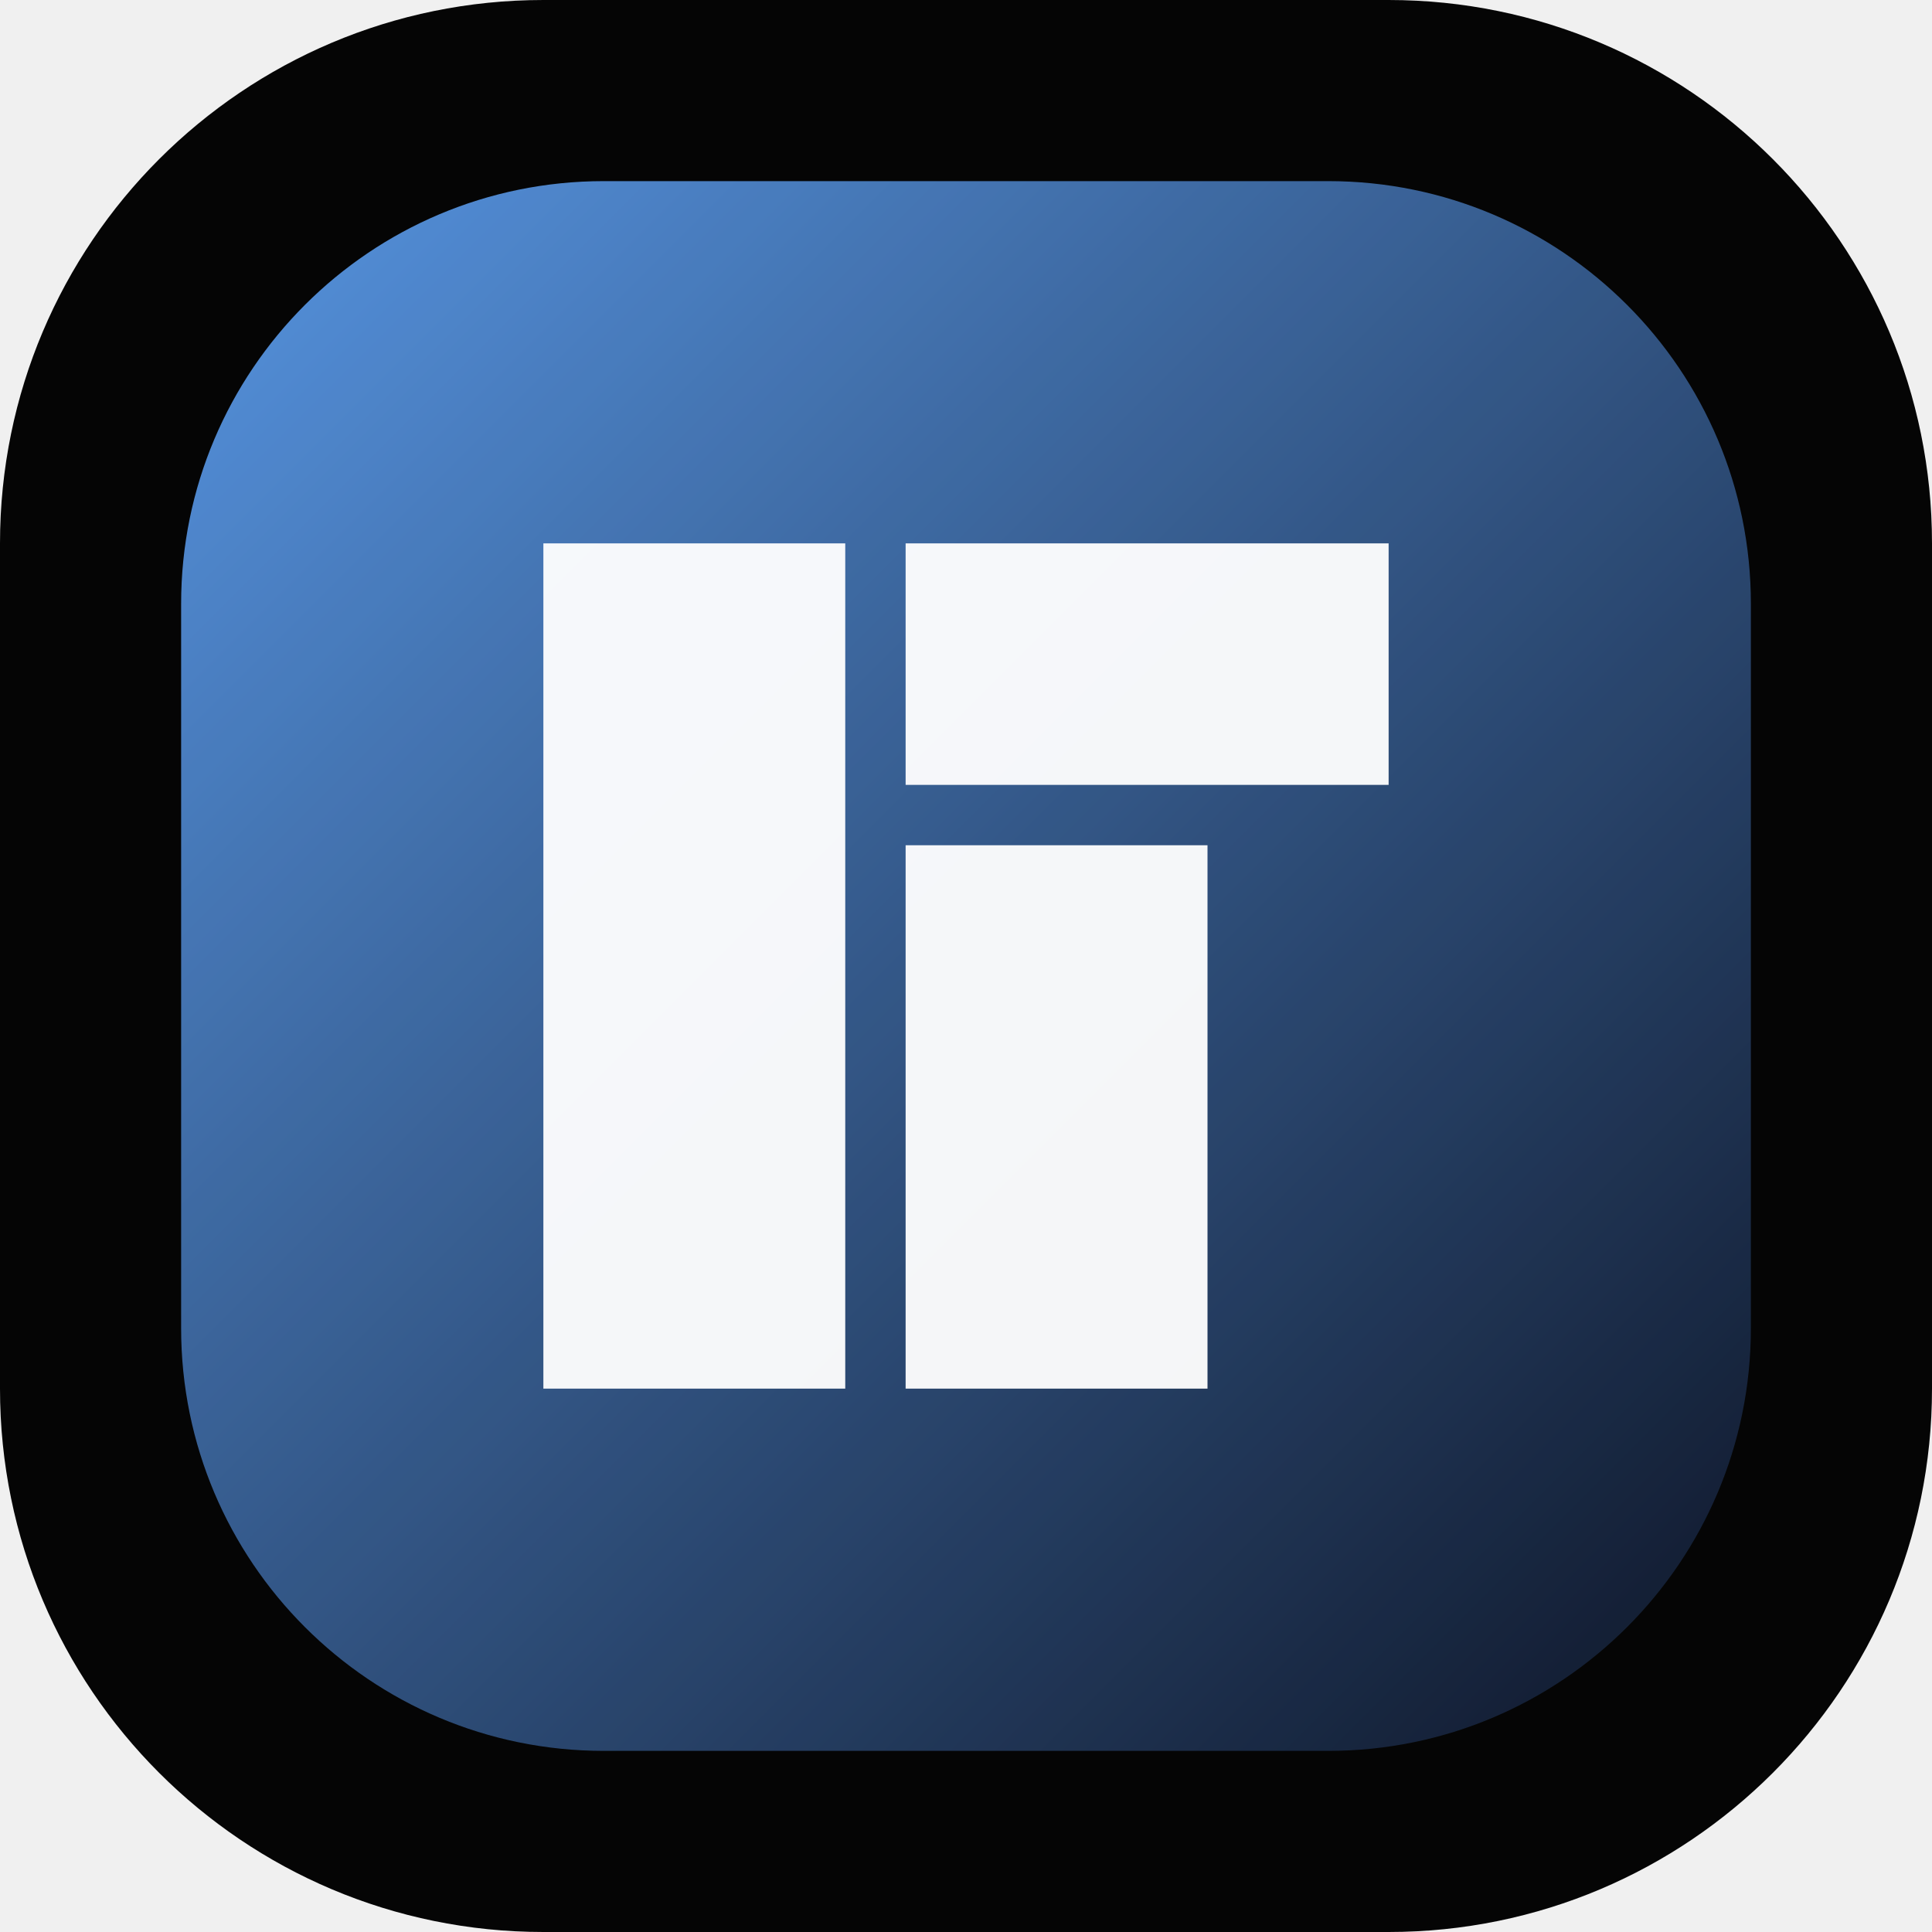
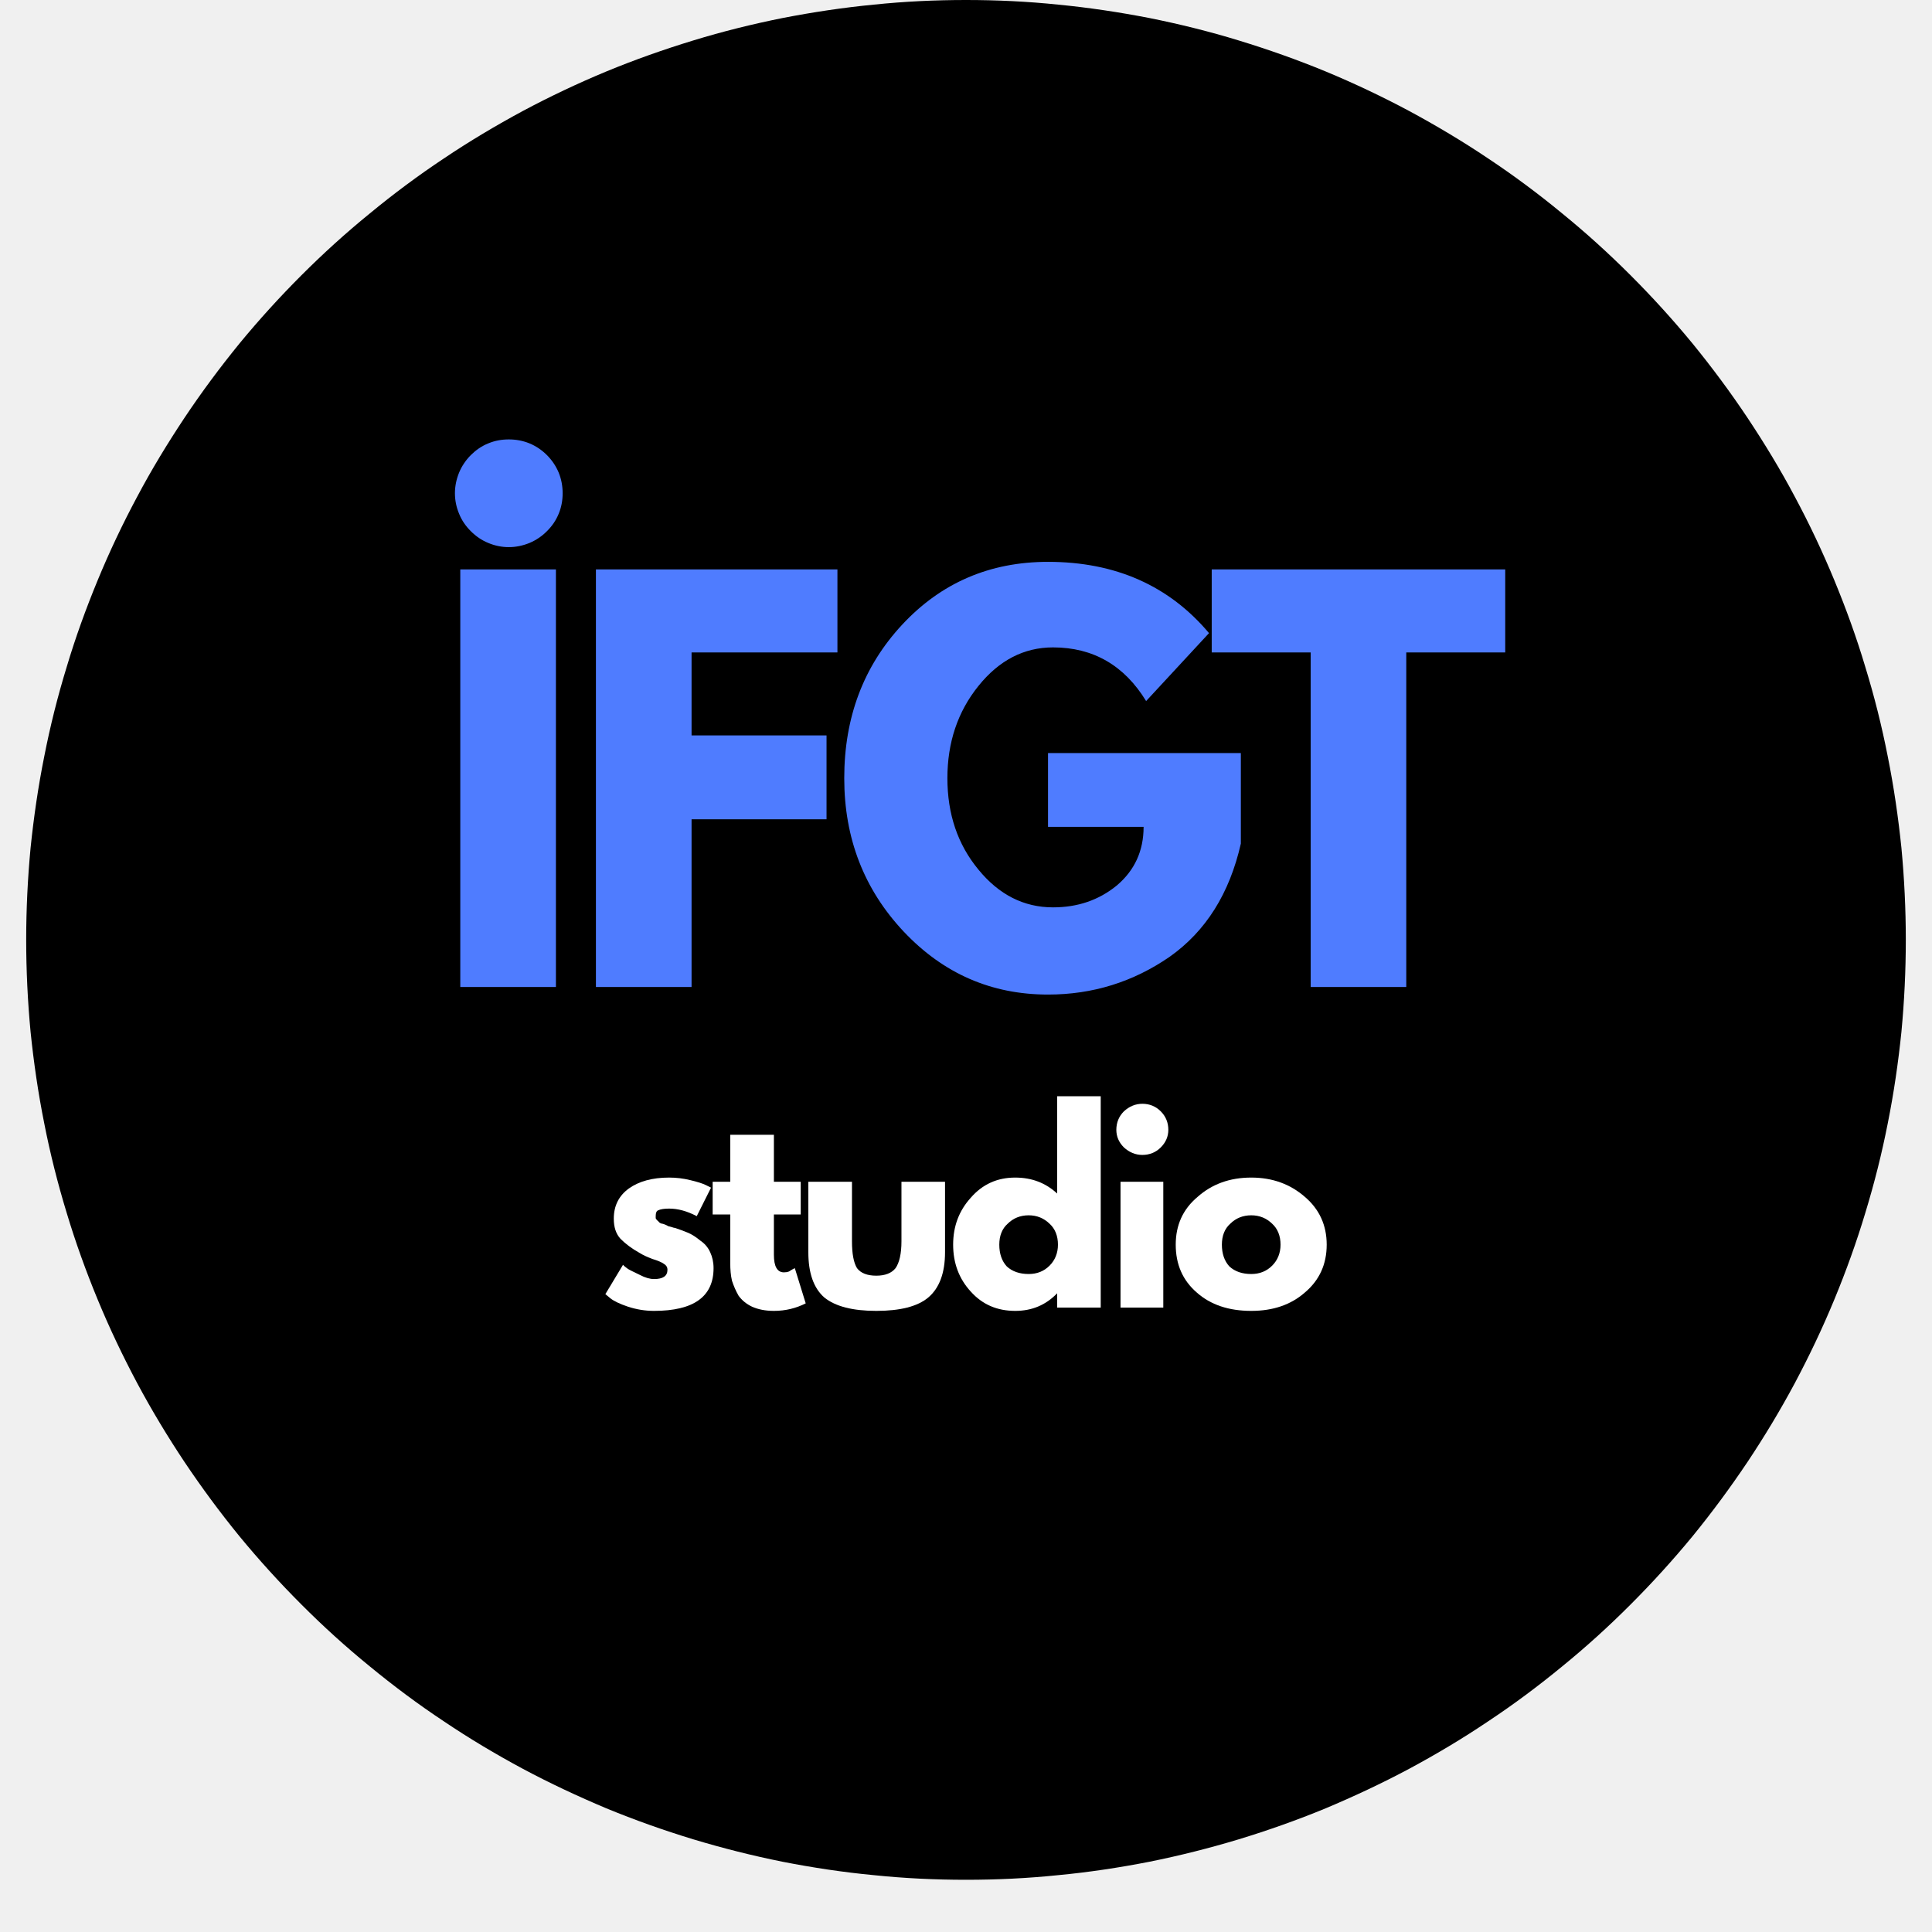
- <svg xmlns="http://www.w3.org/2000/svg" viewBox="0 0 64 64" role="img" aria-label="IFGT Studio icon">
+ <svg xmlns="http://www.w3.org/2000/svg" width="48" zoomAndPan="magnify" viewBox="0 0 36 36" height="48" preserveAspectRatio="xMidYMid meet" version="1.0">
  <defs>
-     <linearGradient id="g" x1="0" y1="0" x2="1" y2="1">
-       <stop offset="0%" stop-color="#60a5fa" />
-       <stop offset="100%" stop-color="#0f172a" />
-     </linearGradient>
+     <g />
+     <clipPath id="d44f660444">
+       <path d="M 0.488 0 L 35.512 0 L 35.512 35.027 L 0.488 35.027 Z M 0.488 0 " clip-rule="nonzero" />
+     </clipPath>
+     <clipPath id="057b6409e1">
+       <path d="M 8.477 8.188 L 10.668 8.188 L 10.668 10.375 L 8.477 10.375 Z M 8.477 8.188 " clip-rule="nonzero" />
+     </clipPath>
+     <clipPath id="d04133bb01">
+       <rect x="0" width="24" y="0" height="13" />
+     </clipPath>
+     <clipPath id="820a023572">
+       <path d="M 7 0.082 L 11 0.082 L 11 5 L 7 5 Z M 7 0.082 " clip-rule="nonzero" />
+     </clipPath>
+     <clipPath id="6fb75fb816">
+       <path d="M 10 0.082 L 12 0.082 L 12 5 L 10 5 Z M 10 0.082 " clip-rule="nonzero" />
+     </clipPath>
+     <clipPath id="92005616da">
+       <path d="M 11 1 L 14.773 1 L 14.773 5 L 11 5 Z M 11 1 " clip-rule="nonzero" />
+     </clipPath>
+     <clipPath id="49a1d2d900">
+       <rect x="0" width="15" y="0" height="7" />
+     </clipPath>
  </defs>
-   <rect width="64" height="64" rx="18" fill="#050505" />
-   <rect x="6" y="6" width="52" height="52" rx="14" fill="url(#g)" opacity="0.9" />
-   <path d="M18 18h10v28H18zM30 18h16v8H30zM30 28h10v18H30z" fill="#ffffff" opacity="0.95" />
+   <g clip-path="url(#d44f660444)">
+     <path fill="#000000" d="M 35.512 17.512 C 35.512 18.086 35.484 18.66 35.43 19.23 C 35.371 19.801 35.289 20.367 35.176 20.93 C 35.066 21.492 34.926 22.047 34.758 22.598 C 34.594 23.145 34.398 23.688 34.18 24.215 C 33.961 24.746 33.715 25.262 33.445 25.77 C 33.176 26.273 32.879 26.766 32.562 27.242 C 32.242 27.719 31.902 28.18 31.539 28.625 C 31.176 29.066 30.789 29.492 30.383 29.898 C 29.977 30.305 29.555 30.688 29.109 31.051 C 28.668 31.414 28.207 31.758 27.73 32.074 C 27.254 32.395 26.762 32.688 26.254 32.961 C 25.75 33.23 25.23 33.473 24.703 33.695 C 24.172 33.914 23.633 34.105 23.082 34.273 C 22.535 34.438 21.98 34.578 21.418 34.691 C 20.855 34.801 20.289 34.887 19.715 34.941 C 19.145 35 18.574 35.027 18 35.027 C 17.426 35.027 16.855 35 16.285 34.941 C 15.711 34.887 15.145 34.801 14.582 34.691 C 14.02 34.578 13.465 34.438 12.918 34.273 C 12.367 34.105 11.828 33.914 11.297 33.695 C 10.77 33.473 10.25 33.23 9.746 32.961 C 9.238 32.688 8.746 32.395 8.27 32.074 C 7.793 31.758 7.332 31.414 6.891 31.051 C 6.445 30.688 6.023 30.305 5.617 29.898 C 5.211 29.492 4.824 29.066 4.461 28.625 C 4.098 28.18 3.758 27.719 3.438 27.242 C 3.121 26.766 2.824 26.273 2.555 25.77 C 2.285 25.262 2.039 24.746 1.82 24.215 C 1.602 23.688 1.406 23.145 1.242 22.598 C 1.074 22.047 0.934 21.492 0.824 20.93 C 0.711 20.367 0.629 19.801 0.57 19.23 C 0.516 18.66 0.488 18.086 0.488 17.512 C 0.488 16.941 0.516 16.367 0.57 15.797 C 0.629 15.227 0.711 14.66 0.824 14.098 C 0.934 13.535 1.074 12.977 1.242 12.43 C 1.406 11.879 1.602 11.34 1.82 10.812 C 2.039 10.281 2.285 9.762 2.555 9.258 C 2.824 8.75 3.121 8.262 3.438 7.785 C 3.758 7.305 4.098 6.848 4.461 6.402 C 4.824 5.961 5.211 5.535 5.617 5.129 C 6.023 4.723 6.445 4.34 6.891 3.977 C 7.332 3.613 7.793 3.27 8.27 2.953 C 8.746 2.633 9.238 2.34 9.746 2.066 C 10.25 1.797 10.77 1.551 11.297 1.332 C 11.828 1.113 12.367 0.922 12.918 0.754 C 13.465 0.586 14.02 0.449 14.582 0.336 C 15.145 0.227 15.711 0.141 16.285 0.086 C 16.855 0.027 17.426 0 18 0 C 18.574 0 19.145 0.027 19.715 0.086 C 20.289 0.141 20.855 0.227 21.418 0.336 C 21.98 0.449 22.535 0.586 23.082 0.754 C 23.633 0.922 24.172 1.113 24.703 1.332 C 25.23 1.551 25.75 1.797 26.254 2.066 C 26.762 2.34 27.254 2.633 27.73 2.953 C 28.207 3.27 28.668 3.613 29.109 3.977 C 29.555 4.34 29.977 4.723 30.383 5.129 C 30.789 5.535 31.176 5.961 31.539 6.402 C 31.902 6.848 32.242 7.305 32.562 7.785 C 32.879 8.262 33.176 8.75 33.445 9.258 C 33.715 9.762 33.961 10.281 34.18 10.812 C 34.398 11.34 34.594 11.879 34.758 12.43 C 34.926 12.977 35.066 13.535 35.176 14.098 C 35.289 14.66 35.371 15.227 35.43 15.797 C 35.484 16.367 35.512 16.941 35.512 17.512 Z M 35.512 17.512 " fill-opacity="1" fill-rule="nonzero" />
+   </g>
+   <g clip-path="url(#057b6409e1)">
+     <path fill="#4f7cff" d="M 10.484 9.191 C 10.484 9.324 10.461 9.453 10.41 9.574 C 10.359 9.699 10.285 9.805 10.191 9.898 C 10.098 9.992 9.988 10.066 9.867 10.117 C 9.742 10.168 9.613 10.195 9.48 10.195 C 9.348 10.195 9.219 10.168 9.098 10.117 C 8.973 10.066 8.867 9.992 8.773 9.898 C 8.68 9.805 8.605 9.699 8.555 9.574 C 8.504 9.453 8.477 9.324 8.477 9.191 C 8.477 9.059 8.504 8.93 8.555 8.805 C 8.605 8.684 8.68 8.574 8.773 8.48 C 8.867 8.387 8.973 8.312 9.098 8.262 C 9.219 8.211 9.348 8.188 9.48 8.188 C 9.613 8.188 9.742 8.211 9.867 8.262 C 9.988 8.312 10.098 8.387 10.191 8.48 C 10.285 8.574 10.359 8.684 10.41 8.805 C 10.461 8.93 10.484 9.059 10.484 9.191 Z M 10.484 9.191 " fill-opacity="1" fill-rule="nonzero" />
+   </g>
+   <g transform="matrix(1, 0, 0, 1, 7, 9)">
+     <g clip-path="url(#d04133bb01)">
+       <g fill="#4f7cff" fill-opacity="1">
+         <g transform="translate(1.014713, 9.391276)">
+           <g>
+             <path d="M 2.344 -7.781 L 2.344 0 L 0.562 0 L 0.562 -7.781 Z M 2.344 -7.781 " />
+           </g>
+         </g>
+       </g>
+       <g fill="#4f7cff" fill-opacity="1">
+         <g transform="translate(3.54221, 9.391276)">
+           <g>
+             <path d="M 5.062 -7.781 L 5.062 -6.234 L 2.344 -6.234 L 2.344 -4.688 L 4.859 -4.688 L 4.859 -3.125 L 2.344 -3.125 L 2.344 0 L 0.562 0 L 0.562 -7.781 Z M 5.062 -7.781 " />
+           </g>
+         </g>
+       </g>
+       <g fill="#4f7cff" fill-opacity="1">
+         <g transform="translate(8.512328, 9.391276)">
+           <g>
+             <path d="M 7.609 -4.359 L 7.609 -2.672 C 7.398 -1.742 6.957 -1.039 6.281 -0.562 C 5.602 -0.094 4.848 0.141 4.016 0.141 C 2.961 0.141 2.066 -0.25 1.328 -1.031 C 0.586 -1.82 0.219 -2.773 0.219 -3.891 C 0.219 -5.023 0.578 -5.977 1.297 -6.75 C 2.023 -7.531 2.93 -7.922 4.016 -7.922 C 5.273 -7.922 6.273 -7.477 7.016 -6.594 L 5.844 -5.328 C 5.438 -5.992 4.859 -6.328 4.109 -6.328 C 3.566 -6.328 3.102 -6.086 2.719 -5.609 C 2.332 -5.129 2.141 -4.555 2.141 -3.891 C 2.141 -3.223 2.332 -2.656 2.719 -2.188 C 3.102 -1.719 3.566 -1.484 4.109 -1.484 C 4.566 -1.484 4.961 -1.617 5.297 -1.891 C 5.629 -2.172 5.797 -2.535 5.797 -2.984 L 4.016 -2.984 L 4.016 -4.359 Z M 7.609 -4.359 " />
+           </g>
+         </g>
+       </g>
+       <g fill="#4f7cff" fill-opacity="1">
+         <g transform="translate(15.50067, 9.391276)">
+           <g>
+             <path d="M 0.078 -6.234 L 0.078 -7.781 L 5.547 -7.781 L 5.547 -6.234 L 3.703 -6.234 L 3.703 0 L 1.922 0 L 1.922 -6.234 Z M 0.078 -6.234 " />
+           </g>
+         </g>
+       </g>
+       <g fill="#4f7cff" fill-opacity="1">
+         <g transform="translate(20.74473, 9.391276)">
+           <g />
+         </g>
+       </g>
+     </g>
+   </g>
+   <g transform="matrix(1, 0, 0, 1, 10, 20)">
+     <g clip-path="url(#49a1d2d900)">
+       <g fill="#ffffff" fill-opacity="1">
+         <g transform="translate(1.171079, 4.364386)">
+           <g>
+             <path d="M 1.297 -2.422 C 1.43 -2.422 1.562 -2.406 1.688 -2.375 C 1.82 -2.344 1.922 -2.312 1.984 -2.281 L 2.078 -2.234 L 1.812 -1.703 C 1.633 -1.797 1.461 -1.844 1.297 -1.844 C 1.203 -1.844 1.133 -1.832 1.094 -1.812 C 1.062 -1.801 1.047 -1.766 1.047 -1.703 C 1.047 -1.691 1.047 -1.68 1.047 -1.672 C 1.047 -1.66 1.051 -1.648 1.062 -1.641 C 1.07 -1.629 1.082 -1.617 1.094 -1.609 C 1.102 -1.598 1.113 -1.586 1.125 -1.578 C 1.145 -1.566 1.16 -1.562 1.172 -1.562 C 1.18 -1.562 1.195 -1.555 1.219 -1.547 C 1.25 -1.535 1.27 -1.523 1.281 -1.516 C 1.289 -1.516 1.312 -1.508 1.344 -1.5 C 1.375 -1.488 1.395 -1.484 1.406 -1.484 C 1.5 -1.453 1.582 -1.422 1.656 -1.391 C 1.727 -1.359 1.801 -1.312 1.875 -1.25 C 1.957 -1.195 2.02 -1.125 2.062 -1.031 C 2.102 -0.945 2.125 -0.848 2.125 -0.734 C 2.125 -0.203 1.754 0.062 1.016 0.062 C 0.848 0.062 0.688 0.035 0.531 -0.016 C 0.383 -0.066 0.273 -0.117 0.203 -0.172 L 0.109 -0.25 L 0.438 -0.797 C 0.457 -0.773 0.488 -0.75 0.531 -0.719 C 0.57 -0.695 0.645 -0.66 0.75 -0.609 C 0.852 -0.555 0.941 -0.531 1.016 -0.531 C 1.18 -0.531 1.266 -0.586 1.266 -0.703 C 1.266 -0.754 1.242 -0.789 1.203 -0.812 C 1.16 -0.844 1.086 -0.875 0.984 -0.906 C 0.879 -0.945 0.801 -0.984 0.75 -1.016 C 0.602 -1.098 0.484 -1.188 0.391 -1.281 C 0.305 -1.375 0.266 -1.5 0.266 -1.656 C 0.266 -1.895 0.359 -2.082 0.547 -2.219 C 0.734 -2.352 0.984 -2.422 1.297 -2.422 Z M 1.297 -2.422 " />
+           </g>
+         </g>
+       </g>
+       <g fill="#ffffff" fill-opacity="1">
+         <g transform="translate(3.20134, 4.364386)">
+           <g>
+             <path d="M 0.406 -2.344 L 0.406 -3.219 L 1.219 -3.219 L 1.219 -2.344 L 1.719 -2.344 L 1.719 -1.734 L 1.219 -1.734 L 1.219 -0.984 C 1.219 -0.766 1.281 -0.656 1.406 -0.656 C 1.438 -0.656 1.469 -0.66 1.5 -0.672 C 1.531 -0.691 1.555 -0.707 1.578 -0.719 L 1.609 -0.734 L 1.812 -0.078 C 1.633 0.012 1.438 0.062 1.219 0.062 C 1.062 0.062 0.926 0.035 0.812 -0.016 C 0.707 -0.066 0.625 -0.133 0.562 -0.219 C 0.508 -0.312 0.469 -0.406 0.438 -0.5 C 0.414 -0.602 0.406 -0.711 0.406 -0.828 L 0.406 -1.734 L 0.078 -1.734 L 0.078 -2.344 Z M 0.406 -2.344 " />
+           </g>
+         </g>
+       </g>
+       <g fill="#ffffff" fill-opacity="1">
+         <g transform="translate(4.828299, 4.364386)">
+           <g>
+             <path d="M 1.047 -2.344 L 1.047 -1.234 C 1.047 -1.004 1.078 -0.836 1.141 -0.734 C 1.211 -0.641 1.332 -0.594 1.5 -0.594 C 1.664 -0.594 1.785 -0.641 1.859 -0.734 C 1.93 -0.836 1.969 -1.004 1.969 -1.234 L 1.969 -2.344 L 2.781 -2.344 L 2.781 -1.031 C 2.781 -0.645 2.676 -0.363 2.469 -0.188 C 2.27 -0.02 1.945 0.062 1.5 0.062 C 1.062 0.062 0.738 -0.02 0.531 -0.188 C 0.332 -0.363 0.234 -0.645 0.234 -1.031 L 0.234 -2.344 Z M 1.047 -2.344 " />
+           </g>
+         </g>
+       </g>
+       <g clip-path="url(#820a023572)">
+         <g fill="#ffffff" fill-opacity="1">
+           <g transform="translate(7.651417, 4.364386)">
+             <g>
+               <path d="M 0.438 -0.297 C 0.219 -0.535 0.109 -0.828 0.109 -1.172 C 0.109 -1.516 0.219 -1.805 0.438 -2.047 C 0.656 -2.297 0.93 -2.422 1.266 -2.422 C 1.578 -2.422 1.836 -2.32 2.047 -2.125 L 2.047 -3.938 L 2.859 -3.938 L 2.859 0 L 2.047 0 L 2.047 -0.266 C 1.836 -0.047 1.578 0.062 1.266 0.062 C 0.93 0.062 0.656 -0.055 0.438 -0.297 Z M 1.125 -1.562 C 1.02 -1.469 0.969 -1.336 0.969 -1.172 C 0.969 -1.004 1.016 -0.867 1.109 -0.766 C 1.211 -0.672 1.348 -0.625 1.516 -0.625 C 1.672 -0.625 1.801 -0.676 1.906 -0.781 C 2.008 -0.883 2.062 -1.016 2.062 -1.172 C 2.062 -1.336 2.008 -1.469 1.906 -1.562 C 1.801 -1.664 1.672 -1.719 1.516 -1.719 C 1.359 -1.719 1.227 -1.664 1.125 -1.562 Z M 1.125 -1.562 " />
+             </g>
+           </g>
+         </g>
+       </g>
+       <g clip-path="url(#6fb75fb816)">
+         <g fill="#ffffff" fill-opacity="1">
+           <g transform="translate(10.59828, 4.364386)">
+             <g>
+               <path d="M 0.344 -3.656 C 0.445 -3.75 0.562 -3.797 0.688 -3.797 C 0.82 -3.797 0.938 -3.75 1.031 -3.656 C 1.125 -3.562 1.172 -3.445 1.172 -3.312 C 1.172 -3.188 1.125 -3.078 1.031 -2.984 C 0.938 -2.891 0.82 -2.844 0.688 -2.844 C 0.562 -2.844 0.445 -2.891 0.344 -2.984 C 0.25 -3.078 0.203 -3.188 0.203 -3.312 C 0.203 -3.445 0.25 -3.562 0.344 -3.656 Z M 0.281 -2.344 L 0.281 0 L 1.078 0 L 1.078 -2.344 Z M 0.281 -2.344 " />
+             </g>
+           </g>
+         </g>
+       </g>
+       <g clip-path="url(#92005616da)">
+         <g fill="#ffffff" fill-opacity="1">
+           <g transform="translate(11.79902, 4.364386)">
+             <g>
+               <path d="M 0.5 -0.281 C 0.238 -0.508 0.109 -0.805 0.109 -1.172 C 0.109 -1.535 0.242 -1.832 0.516 -2.062 C 0.785 -2.301 1.117 -2.422 1.516 -2.422 C 1.91 -2.422 2.242 -2.301 2.516 -2.062 C 2.785 -1.832 2.922 -1.535 2.922 -1.172 C 2.922 -0.805 2.785 -0.508 2.516 -0.281 C 2.254 -0.051 1.922 0.062 1.516 0.062 C 1.098 0.062 0.758 -0.051 0.5 -0.281 Z M 1.125 -1.562 C 1.02 -1.469 0.969 -1.336 0.969 -1.172 C 0.969 -1.004 1.016 -0.867 1.109 -0.766 C 1.211 -0.672 1.348 -0.625 1.516 -0.625 C 1.672 -0.625 1.801 -0.676 1.906 -0.781 C 2.008 -0.883 2.062 -1.016 2.062 -1.172 C 2.062 -1.336 2.008 -1.469 1.906 -1.562 C 1.801 -1.664 1.672 -1.719 1.516 -1.719 C 1.359 -1.719 1.227 -1.664 1.125 -1.562 Z M 1.125 -1.562 " />
+             </g>
+           </g>
+         </g>
+       </g>
+     </g>
+   </g>
</svg>
